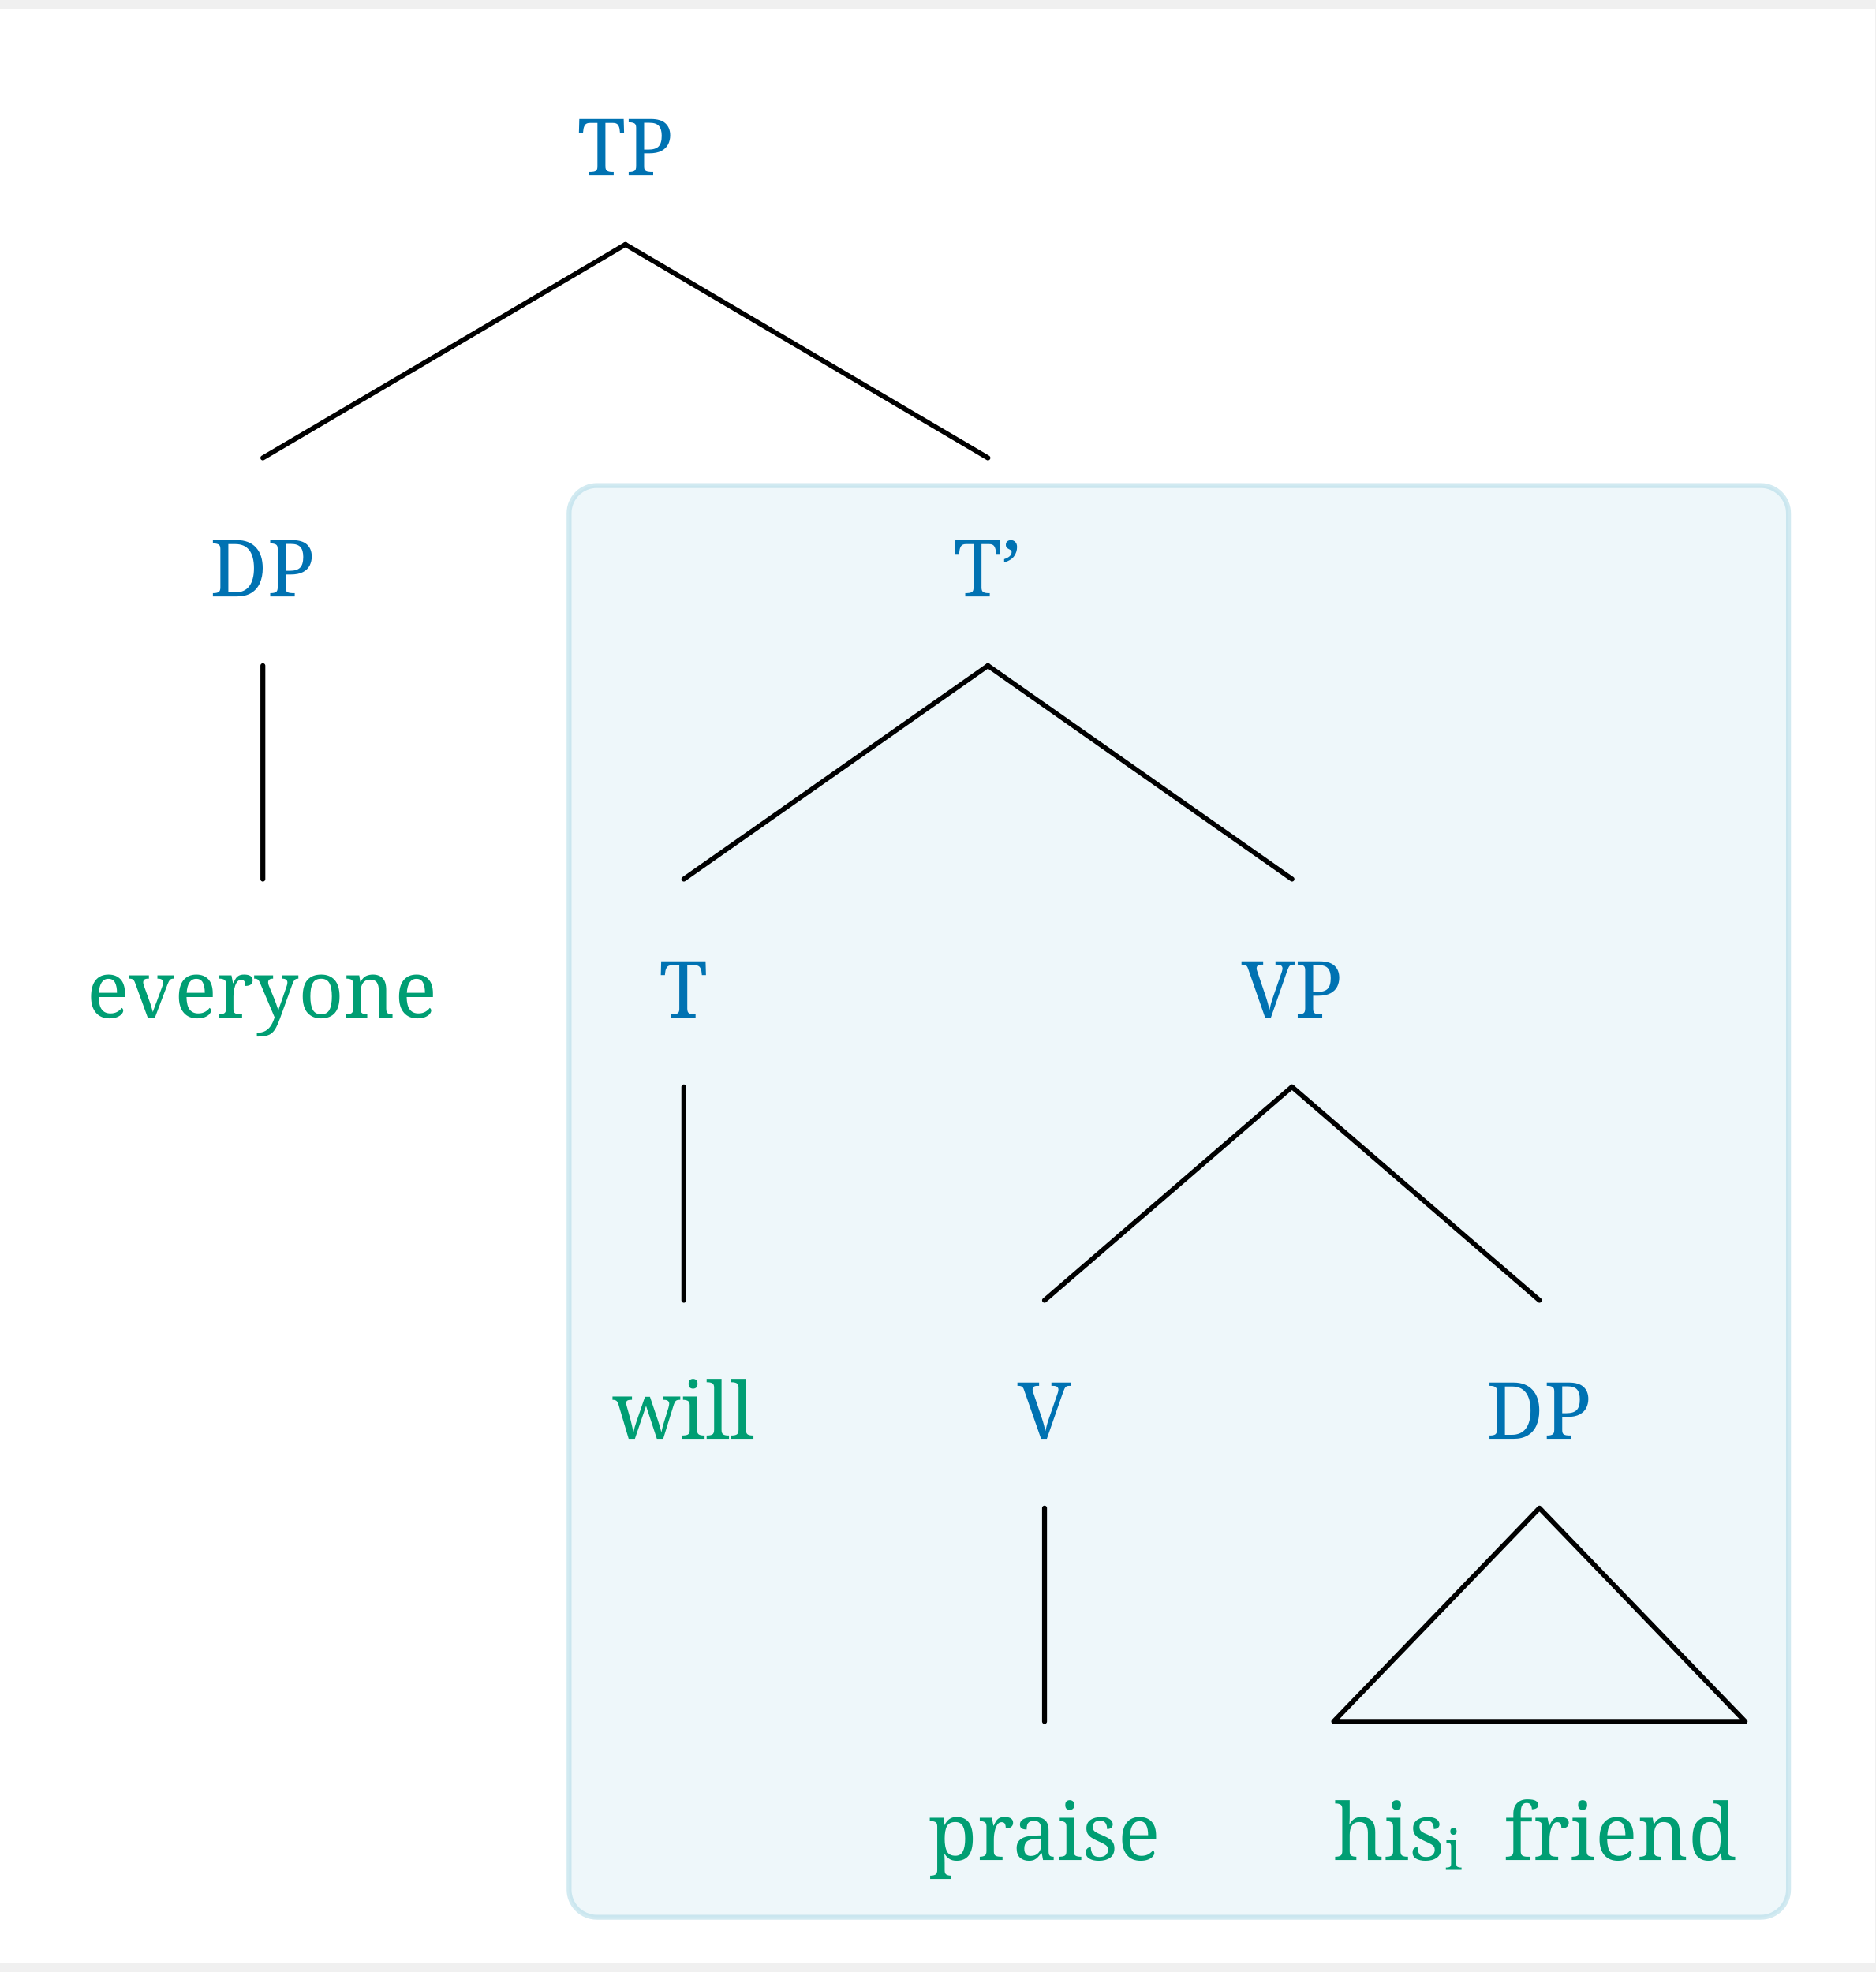
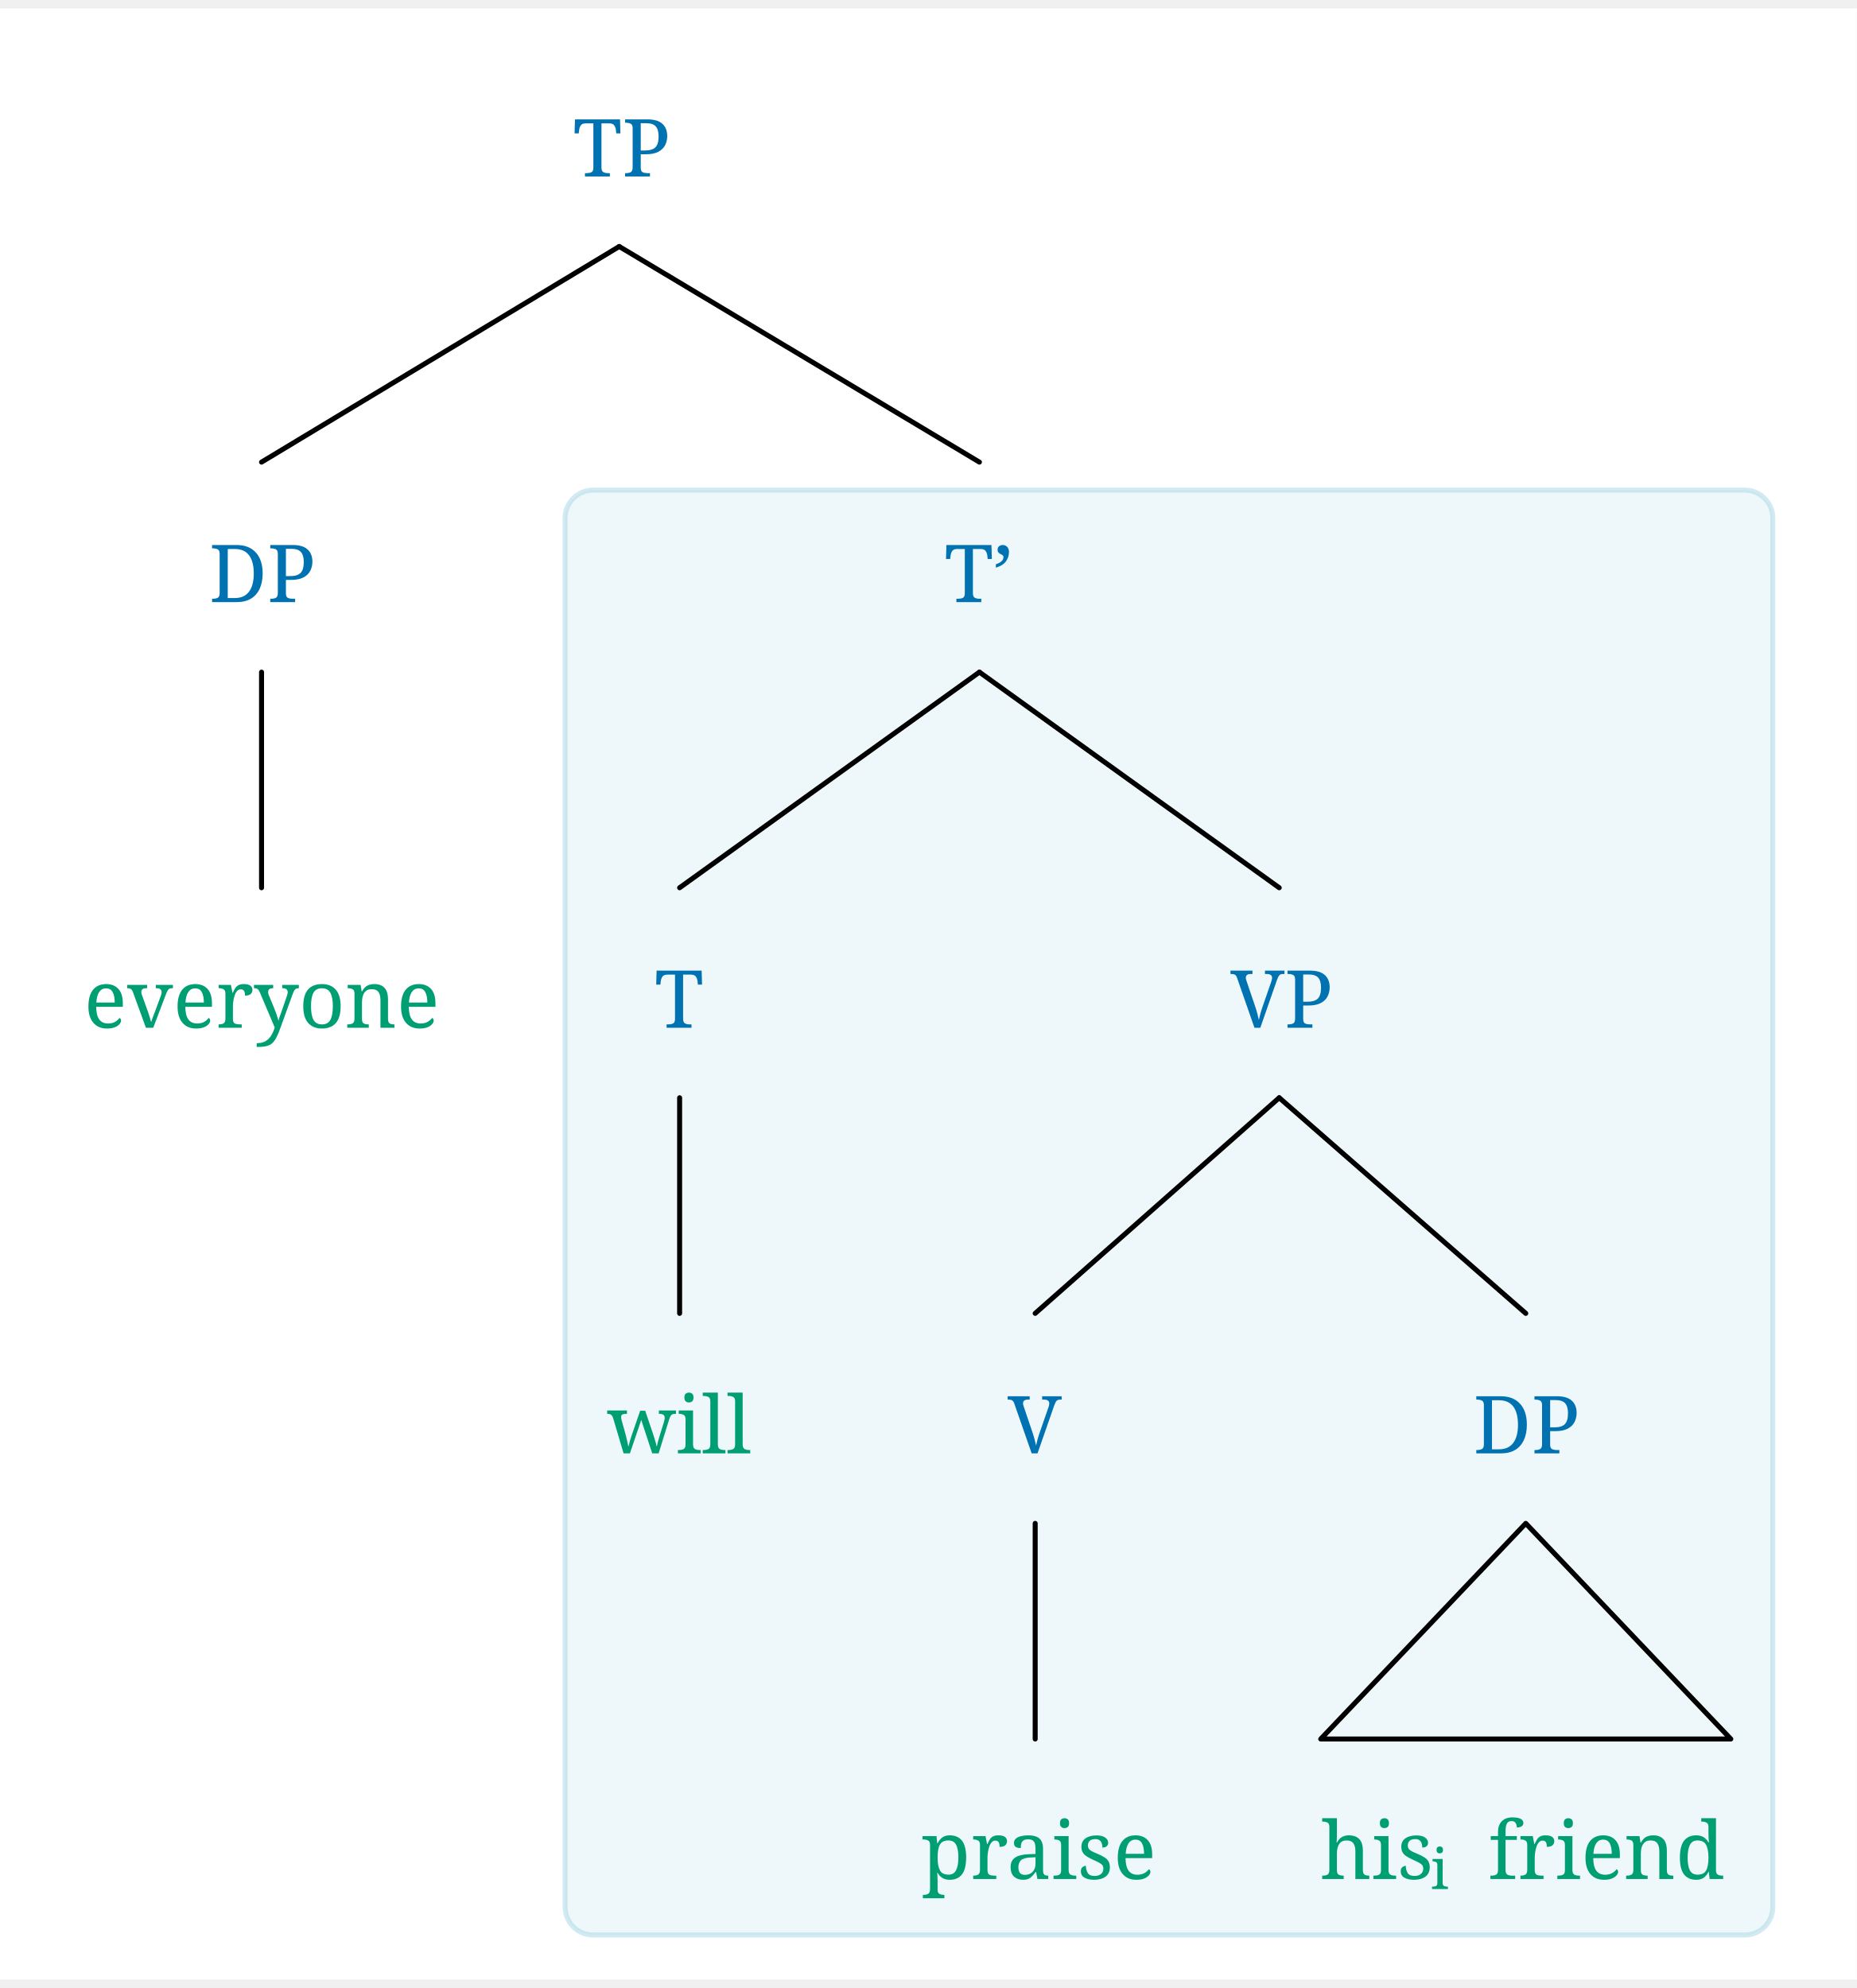
- <svg xmlns="http://www.w3.org/2000/svg" width="743.6" height="782.075" viewBox="-17.6, 0, 761.2, 793.325" version="1.1">
+ <svg xmlns="http://www.w3.org/2000/svg" width="725.8" height="777.16" viewBox="-16.8, 0, 742.6, 788.36" version="1.1">
  <defs>
-     <marker id="arrow" markerUnits="userSpaceOnUse" viewBox="0 0 10 10" refX="10" refY="5" markerWidth="17.6" markerHeight="17.6" orient="auto">
+     <marker id="arrow" markerUnits="userSpaceOnUse" viewBox="0 0 10 10" refX="10" refY="5" markerWidth="16.8" markerHeight="16.8" orient="auto">
      <path d="M 0 0 L 10 5 L 0 10" fill="#CC79A7" />
    </marker>
-     <marker id="arrowBackward" markerUnits="userSpaceOnUse" viewBox="0 0 10 10" refX="5" refY="5" markerWidth="17.6" markerHeight="17.6" orient="auto">
+     <marker id="arrowBackward" markerUnits="userSpaceOnUse" viewBox="0 0 10 10" refX="5" refY="5" markerWidth="16.8" markerHeight="16.8" orient="auto">
      <path d="M 0 0 L 10 5 L 0 10 z" fill="#CC79A7" />
    </marker>
-     <marker id="arrowForward" markerUnits="userSpaceOnUse" viewBox="0 0 10 10" refX="5" refY="5" markerWidth="17.6" markerHeight="17.6" orient="auto">
+     <marker id="arrowForward" markerUnits="userSpaceOnUse" viewBox="0 0 10 10" refX="5" refY="5" markerWidth="16.8" markerHeight="16.8" orient="auto">
      <path d="M 10 0 L 0 5 L 10 10 z" fill="#CC79A7" />
    </marker>
-     <marker id="arrowBothways" markerUnits="userSpaceOnUse" viewBox="0 0 30 10" refX="15" refY="5" markerWidth="52.8" markerHeight="17.6" orient="auto">
+     <marker id="arrowBothways" markerUnits="userSpaceOnUse" viewBox="0 0 30 10" refX="15" refY="5" markerWidth="50.4" markerHeight="16.8" orient="auto">
      <path d="M 0 5 L 10 0 L 10 5 L 20 5 L 20 0 L 30 5 L 20 10 L 20 5 L 10 5 L 10 10 z" fill="#CC79A7" />
    </marker>
    <pattern id="hatchBlack" x="10" y="10" width="10" height="10" patternUnits="userSpaceOnUse" patternTransform="rotate(45)">
      <line x1="0" y="0" x2="0" y2="10" stroke="black" stroke-width="4" />
    </pattern>
    <pattern id="hatchForNode" x="10" y="10" width="10" height="10" patternUnits="userSpaceOnUse" patternTransform="rotate(45)">
      <line x1="0" y="0" x2="0" y2="10" stroke="#0072B2" stroke-width="4" />
    </pattern>
    <pattern id="hatchForLeaf" x="10" y="10" width="10" height="10" patternUnits="userSpaceOnUse" patternTransform="rotate(45)">
      <line x1="0" y="0" x2="0" y2="10" stroke="#009E73" stroke-width="4" />
    </pattern>
  </defs>
-   <rect x="-17.6" y="0" width="761.2" height="793.325" stroke="none" fill="white" />"
- <rect x="213.4" y="193.5" width="495" height="581.225" rx="11.25" ry="11.25" fill="lightblue" fill-opacity="0.2" stroke="lightblue" stroke-opacity="0.55" stroke-width="2" />
-   <text white-space="pre" alignment-baseline="text-top" style="fill: #0072B2; storoke-width: 0; font-size: 32px;" x="216.763" y="67.5">
-     <tspan x="216.763" y="67.5" style="" text-decoration="" font-family="'Noto Serif', 'Noto Serif JP', OpenMoji, 'OpenMoji Color', 'OpenMoji Black', serif">TP</tspan>
+   <rect x="-16.8" y="0" width="742.6" height="788.36" stroke="none" fill="white" />"
+ <rect x="209.2" y="192.64" width="483.0" height="577.92" rx="11.2" ry="11.2" fill="lightblue" fill-opacity="0.2" stroke="lightblue" stroke-opacity="0.55" stroke-width="2" />
+   <text white-space="pre" alignment-baseline="text-top" style="fill: #0072B2; storoke-width: 0; font-size: 32px;" x="212.35" y="67.2">
+     <tspan x="212.35" y="67.2" style="" text-decoration="" font-family="'Noto Serif', 'Noto Serif JP', OpenMoji, 'OpenMoji Color', 'OpenMoji Black', serif">TP</tspan>
  </text>
-   <text white-space="pre" alignment-baseline="text-top" style="fill: #0072B2; storoke-width: 0; font-size: 32px;" x="67.6" y="238.5">
-     <tspan x="67.6" y="238.5" style="" text-decoration="" font-family="'Noto Serif', 'Noto Serif JP', OpenMoji, 'OpenMoji Color', 'OpenMoji Black', serif">DP</tspan>
+   <text white-space="pre" alignment-baseline="text-top" style="fill: #0072B2; storoke-width: 0; font-size: 32px;" x="66.8" y="237.44">
+     <tspan x="66.8" y="237.44" style="" text-decoration="" font-family="'Noto Serif', 'Noto Serif JP', OpenMoji, 'OpenMoji Color', 'OpenMoji Black', serif">DP</tspan>
  </text>
-   <text white-space="pre" alignment-baseline="text-top" style="fill: #009E73; storoke-width: 0; font-size: 32px;" x="17.6" y="409.5">
-     <tspan x="17.6" y="409.5" style="" text-decoration="" font-family="'Noto Serif', 'Noto Serif JP', OpenMoji, 'OpenMoji Color', 'OpenMoji Black', serif">everyone</tspan>
+   <text white-space="pre" alignment-baseline="text-top" style="fill: #009E73; storoke-width: 0; font-size: 32px;" x="16.8" y="407.68">
+     <tspan x="16.8" y="407.68" style="" text-decoration="" font-family="'Noto Serif', 'Noto Serif JP', OpenMoji, 'OpenMoji Color', 'OpenMoji Black', serif">everyone</tspan>
  </text>
-   <text white-space="pre" alignment-baseline="text-top" style="fill: #0072B2; storoke-width: 0; font-size: 32px;" x="369.425" y="238.5">
-     <tspan x="369.425" y="238.5" style="" text-decoration="" font-family="'Noto Serif', 'Noto Serif JP', OpenMoji, 'OpenMoji Color', 'OpenMoji Black', serif">T’</tspan>
+   <text white-space="pre" alignment-baseline="text-top" style="fill: #0072B2; storoke-width: 0; font-size: 32px;" x="360.9" y="237.44">
+     <tspan x="360.9" y="237.44" style="" text-decoration="" font-family="'Noto Serif', 'Noto Serif JP', OpenMoji, 'OpenMoji Color', 'OpenMoji Black', serif">T’</tspan>
  </text>
-   <text white-space="pre" alignment-baseline="text-top" style="fill: #0072B2; storoke-width: 0; font-size: 32px;" x="250.0" y="409.5">
-     <tspan x="250.0" y="409.5" style="" text-decoration="" font-family="'Noto Serif', 'Noto Serif JP', OpenMoji, 'OpenMoji Color', 'OpenMoji Black', serif">T</tspan>
+   <text white-space="pre" alignment-baseline="text-top" style="fill: #0072B2; storoke-width: 0; font-size: 32px;" x="245.0" y="407.68">
+     <tspan x="245.0" y="407.68" style="" text-decoration="" font-family="'Noto Serif', 'Noto Serif JP', OpenMoji, 'OpenMoji Color', 'OpenMoji Black', serif">T</tspan>
  </text>
-   <text white-space="pre" alignment-baseline="text-top" style="fill: #009E73; storoke-width: 0; font-size: 32px;" x="231.0" y="580.5">
-     <tspan x="231.0" y="580.5" style="" text-decoration="" font-family="'Noto Serif', 'Noto Serif JP', OpenMoji, 'OpenMoji Color', 'OpenMoji Black', serif">will</tspan>
+   <text white-space="pre" alignment-baseline="text-top" style="fill: #009E73; storoke-width: 0; font-size: 32px;" x="226.0" y="577.92">
+     <tspan x="226.0" y="577.92" style="" text-decoration="" font-family="'Noto Serif', 'Noto Serif JP', OpenMoji, 'OpenMoji Color', 'OpenMoji Black', serif">will</tspan>
  </text>
-   <text white-space="pre" alignment-baseline="text-top" style="fill: #0072B2; storoke-width: 0; font-size: 32px;" x="486.35" y="409.5">
-     <tspan x="486.35" y="409.5" style="" text-decoration="" font-family="'Noto Serif', 'Noto Serif JP', OpenMoji, 'OpenMoji Color', 'OpenMoji Black', serif">VP</tspan>
+   <text white-space="pre" alignment-baseline="text-top" style="fill: #0072B2; storoke-width: 0; font-size: 32px;" x="475.3" y="407.68">
+     <tspan x="475.3" y="407.68" style="" text-decoration="" font-family="'Noto Serif', 'Noto Serif JP', OpenMoji, 'OpenMoji Color', 'OpenMoji Black', serif">VP</tspan>
  </text>
-   <text white-space="pre" alignment-baseline="text-top" style="fill: #0072B2; storoke-width: 0; font-size: 32px;" x="395.4" y="580.5">
-     <tspan x="395.4" y="580.5" style="" text-decoration="" font-family="'Noto Serif', 'Noto Serif JP', OpenMoji, 'OpenMoji Color', 'OpenMoji Black', serif">V</tspan>
+   <text white-space="pre" alignment-baseline="text-top" style="fill: #0072B2; storoke-width: 0; font-size: 32px;" x="386.2" y="577.92">
+     <tspan x="386.2" y="577.92" style="" text-decoration="" font-family="'Noto Serif', 'Noto Serif JP', OpenMoji, 'OpenMoji Color', 'OpenMoji Black', serif">V</tspan>
  </text>
-   <text white-space="pre" alignment-baseline="text-top" style="fill: #009E73; storoke-width: 0; font-size: 32px;" x="359.4" y="751.5">
-     <tspan x="359.4" y="751.5" style="" text-decoration="" font-family="'Noto Serif', 'Noto Serif JP', OpenMoji, 'OpenMoji Color', 'OpenMoji Black', serif">praise</tspan>
+   <text white-space="pre" alignment-baseline="text-top" style="fill: #009E73; storoke-width: 0; font-size: 32px;" x="351.7" y="748.16">
+     <tspan x="351.7" y="748.16" style="" text-decoration="" font-family="'Noto Serif', 'Noto Serif JP', OpenMoji, 'OpenMoji Color', 'OpenMoji Black', serif">praise</tspan>
  </text>
-   <text white-space="pre" alignment-baseline="text-top" style="fill: #0072B2; storoke-width: 0; font-size: 32px;" x="585.8" y="580.5">
-     <tspan x="585.8" y="580.5" style="" text-decoration="" font-family="'Noto Serif', 'Noto Serif JP', OpenMoji, 'OpenMoji Color', 'OpenMoji Black', serif">DP</tspan>
+   <text white-space="pre" alignment-baseline="text-top" style="fill: #0072B2; storoke-width: 0; font-size: 32px;" x="572.4" y="577.92">
+     <tspan x="572.4" y="577.92" style="" text-decoration="" font-family="'Noto Serif', 'Noto Serif JP', OpenMoji, 'OpenMoji Color', 'OpenMoji Black', serif">DP</tspan>
  </text>
-   <text white-space="pre" alignment-baseline="text-top" style="fill: #009E73; storoke-width: 0; font-size: 32px;" x="523.8" y="751.5">
-     <tspan x="523.8" y="751.5" style="" text-decoration="" font-family="'Noto Serif', 'Noto Serif JP', OpenMoji, 'OpenMoji Color', 'OpenMoji Black', serif">his</tspan>
-     <tspan x="568.8" y="755.5" style="font-size: 70%; " text-decoration="" font-family="'Noto Serif', 'Noto Serif JP', OpenMoji, 'OpenMoji Color', 'OpenMoji Black', serif">i</tspan>
-     <tspan x="576.8" y="751.5" style="" text-decoration="" font-family="'Noto Serif', 'Noto Serif JP', OpenMoji, 'OpenMoji Color', 'OpenMoji Black', serif">
+   <text white-space="pre" alignment-baseline="text-top" style="fill: #009E73; storoke-width: 0; font-size: 32px;" x="511.4" y="748.16">
+     <tspan x="511.4" y="748.16" style="" text-decoration="" font-family="'Noto Serif', 'Noto Serif JP', OpenMoji, 'OpenMoji Color', 'OpenMoji Black', serif">his</tspan>
+     <tspan x="555.4" y="752.16" style="font-size: 70%; " text-decoration="" font-family="'Noto Serif', 'Noto Serif JP', OpenMoji, 'OpenMoji Color', 'OpenMoji Black', serif">i</tspan>
+     <tspan x="562.4" y="748.16" style="" text-decoration="" font-family="'Noto Serif', 'Noto Serif JP', OpenMoji, 'OpenMoji Color', 'OpenMoji Black', serif">
      <tspan style="fill:none;">￭</tspan>friend</tspan>
  </text>
-   <line style="fill: none; stroke:black; stroke-width:2; stroke-linejoin:round; stroke-linecap:round;" x1="89.1" y1="182.25" x2="236.263" y2="95.625" />
-   <line style="fill: none; stroke:black; stroke-width:2; stroke-linejoin:round; stroke-linecap:round;" x1="383.425" y1="182.25" x2="236.263" y2="95.625" />
-   <line style="fill: none; stroke:black; stroke-width:2; stroke-linejoin:round; stroke-linecap:round;" x1="89.1" y1="353.25" x2="89.1" y2="266.625" />
-   <line style="fill: none; stroke:black; stroke-width:2; stroke-linejoin:round; stroke-linecap:round;" x1="260.0" y1="353.25" x2="383.425" y2="266.625" />
-   <line style="fill: none; stroke:black; stroke-width:2; stroke-linejoin:round; stroke-linecap:round;" x1="506.85" y1="353.25" x2="383.425" y2="266.625" />
-   <line style="fill: none; stroke:black; stroke-width:2; stroke-linejoin:round; stroke-linecap:round;" x1="260.0" y1="524.25" x2="260.0" y2="437.625" />
-   <line style="fill: none; stroke:black; stroke-width:2; stroke-linejoin:round; stroke-linecap:round;" x1="406.4" y1="524.25" x2="506.85" y2="437.625" />
-   <line style="fill: none; stroke:black; stroke-width:2; stroke-linejoin:round; stroke-linecap:round;" x1="607.3" y1="524.25" x2="506.85" y2="437.625" />
-   <line style="fill: none; stroke:black; stroke-width:2; stroke-linejoin:round; stroke-linecap:round;" x1="406.4" y1="695.25" x2="406.4" y2="608.625" />
-   <polygon style="fill: none; stroke: black; stroke-width:2; stroke-linejoin:round;stroke-linecap:round;" points="523.8 695.25 690.8 695.25 607.3 608.625" />
+   <line style="fill: none; stroke:black; stroke-width:2; stroke-linejoin:round; stroke-linecap:round;" x1="87.8" y1="181.44" x2="230.85" y2="95.2" />
+   <line style="fill: none; stroke:black; stroke-width:2; stroke-linejoin:round; stroke-linecap:round;" x1="374.9" y1="181.44" x2="230.85" y2="95.2" />
+   <line style="fill: none; stroke:black; stroke-width:2; stroke-linejoin:round; stroke-linecap:round;" x1="87.8" y1="351.68" x2="87.8" y2="265.44" />
+   <line style="fill: none; stroke:black; stroke-width:2; stroke-linejoin:round; stroke-linecap:round;" x1="255" y1="351.68" x2="374.9" y2="265.44" />
+   <line style="fill: none; stroke:black; stroke-width:2; stroke-linejoin:round; stroke-linecap:round;" x1="494.8" y1="351.68" x2="374.9" y2="265.44" />
+   <line style="fill: none; stroke:black; stroke-width:2; stroke-linejoin:round; stroke-linecap:round;" x1="255" y1="521.92" x2="255" y2="435.68" />
+   <line style="fill: none; stroke:black; stroke-width:2; stroke-linejoin:round; stroke-linecap:round;" x1="397.2" y1="521.92" x2="494.8" y2="435.68" />
+   <line style="fill: none; stroke:black; stroke-width:2; stroke-linejoin:round; stroke-linecap:round;" x1="593.4" y1="521.92" x2="494.8" y2="435.68" />
+   <line style="fill: none; stroke:black; stroke-width:2; stroke-linejoin:round; stroke-linecap:round;" x1="397.2" y1="692.16" x2="397.2" y2="605.92" />
+   <polygon style="fill: none; stroke: black; stroke-width:2; stroke-linejoin:round;stroke-linecap:round;" points="511.4 692.16 675.4 692.16 593.4 605.92" />
</svg>
